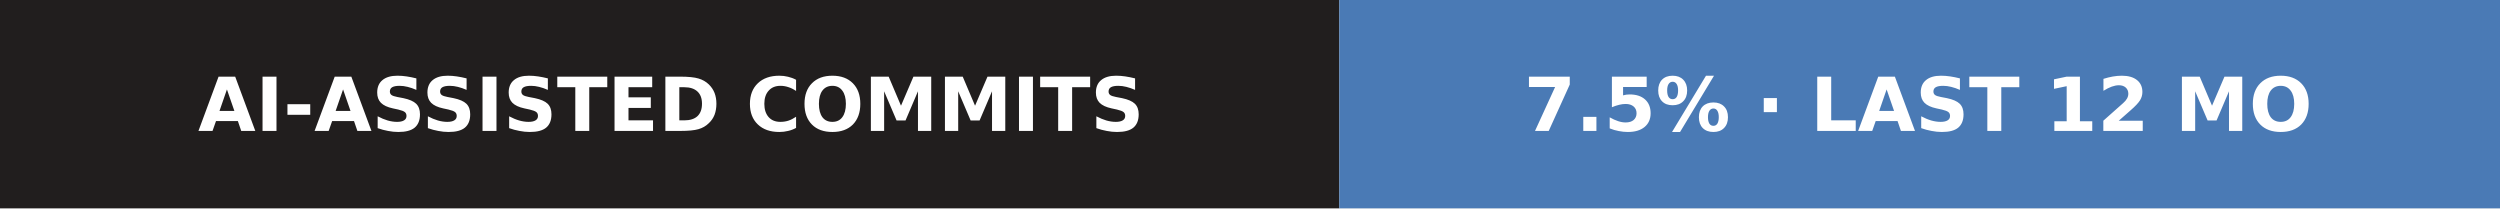
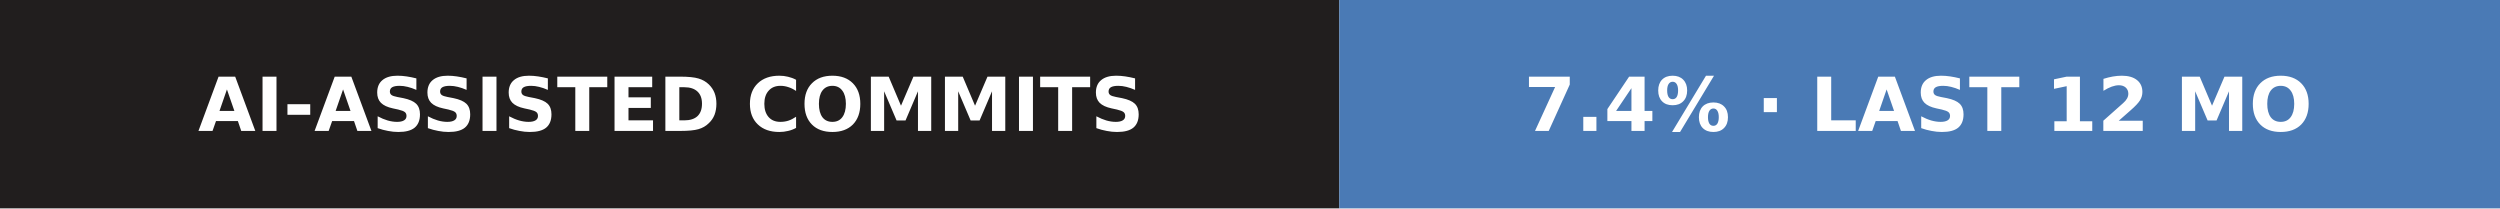
- <svg xmlns="http://www.w3.org/2000/svg" width="336" height="28" role="img" aria-label="AI-assisted commits: 7.5% · last 12 mo">
+ <svg xmlns="http://www.w3.org/2000/svg" width="336" height="28" role="img" aria-label="AI-assisted commits: 7.4% · last 12 mo">
  <g>
    <rect x="0" width="180" height="28" fill="#211e1e" />
    <rect x="180" width="156" height="28" fill="#4a7ab5" />
  </g>
  <g text-anchor="middle" font-family="Verdana,Geneva,DejaVu Sans,sans-serif" font-size="10" font-weight="bold" text-rendering="geometricPrecision">
    <text x="90.2" y="17.6" fill="#fff" textLength="156.5">AI-ASSISTED COMMITS</text>
-     <text x="257.8" y="17.6" fill="#fff" textLength="130.5">7.5% · LAST 12 MO</text>
+     <text x="257.8" y="17.6" fill="#fff" textLength="130.5">7.4% · LAST 12 MO</text>
  </g>
</svg>
